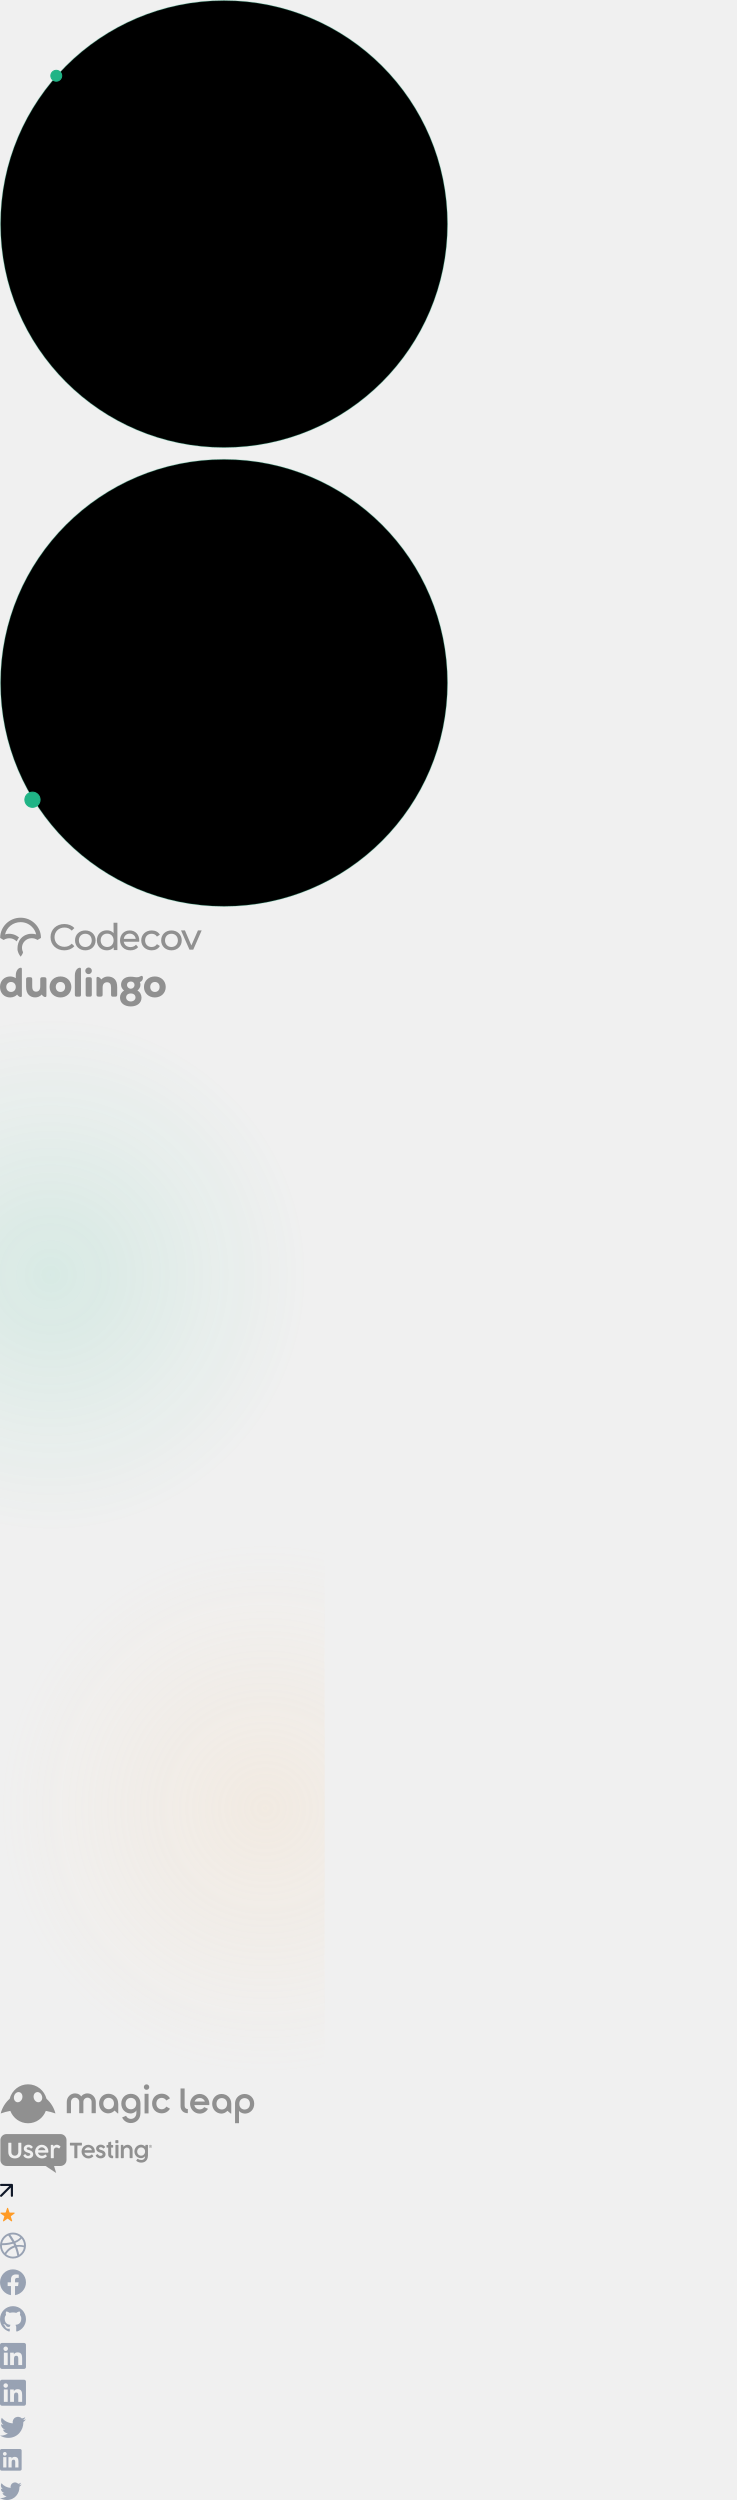
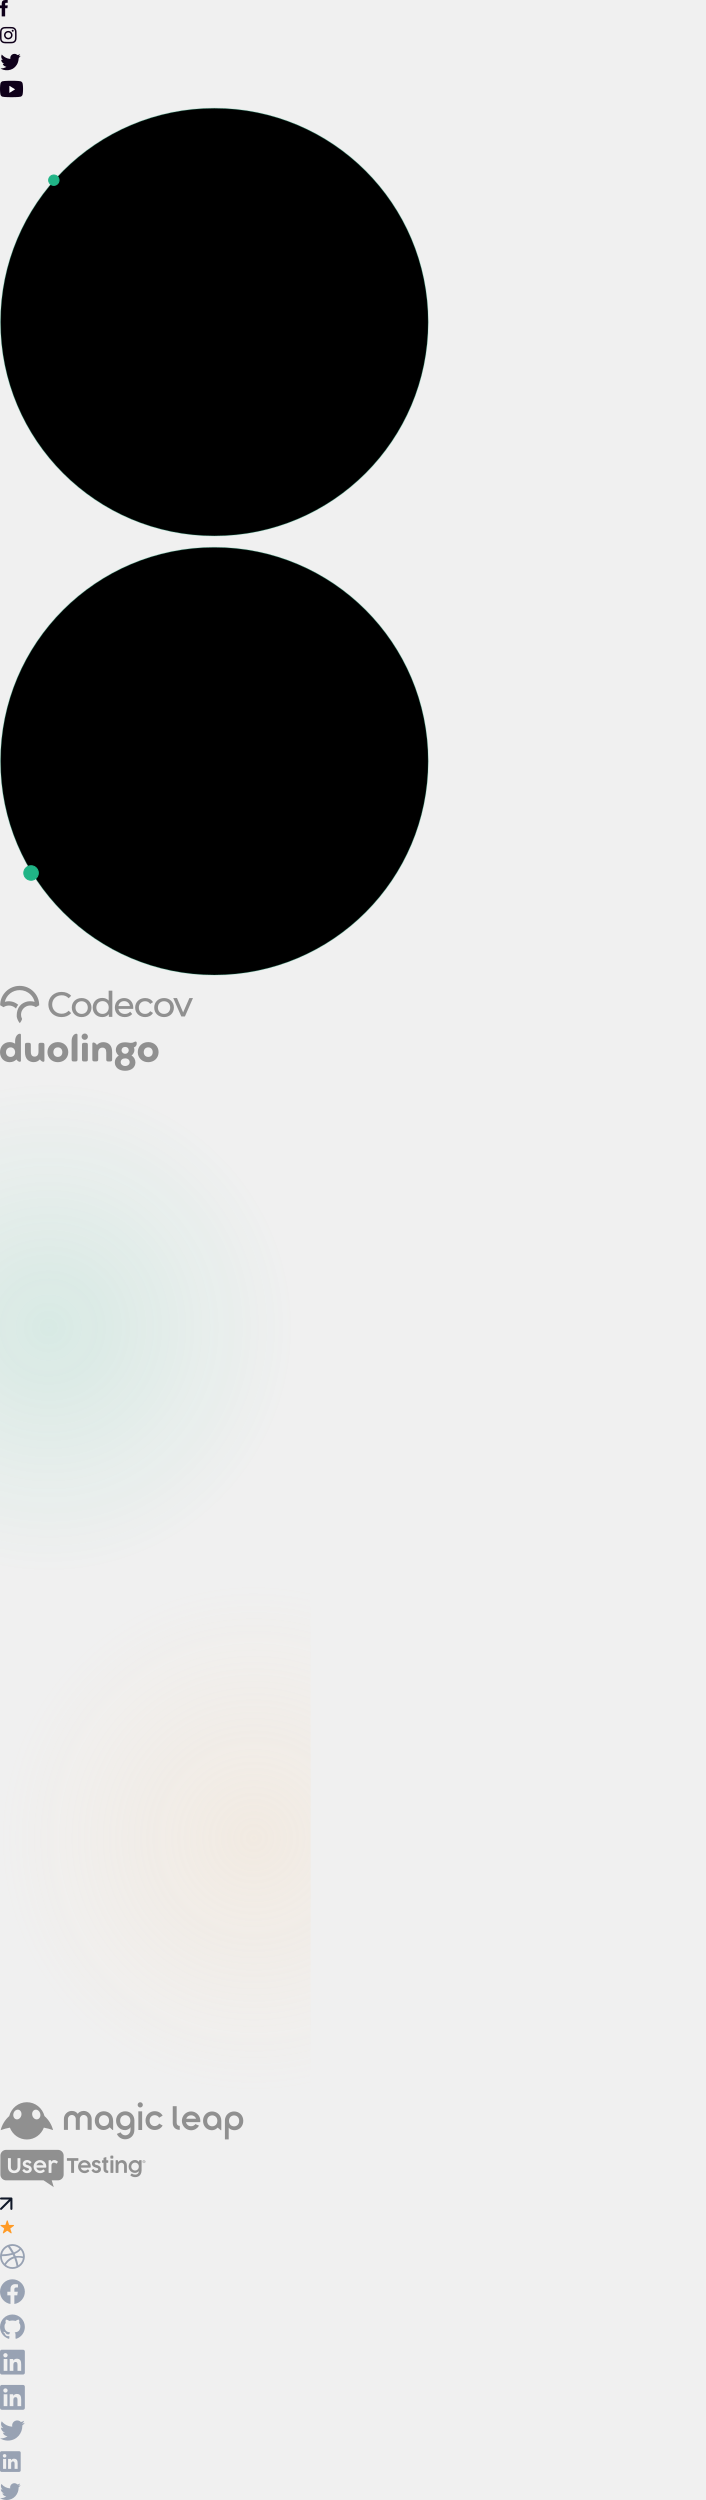
<svg xmlns="http://www.w3.org/2000/svg" xmlns:xlink="http://www.w3.org/1999/xlink">
+   <symbol id="contact_social-facebook" viewBox="0 0 8 16">
+     <path fill-rule="evenodd" clip-rule="evenodd" d="M4.964 15.858v-7.93h2.209l.293-2.733H4.964l.004-1.367c0-.713.068-1.095 1.101-1.095H7.45V0H5.24C2.588 0 1.654 1.326 1.654 3.555v1.64H0v2.733h1.654v7.93h3.31z" fill="#0F001A" />
+   </symbol>
+   <symbol id="contact_social-instagram" viewBox="0 0 16 16">
+     <path fill-rule="evenodd" clip-rule="evenodd" d="M8 0C5.829 0 5.556.01 4.703.048 3.85.087 3.269.22 2.76.416a3.921 3.921 0 00-1.417.915c-.445.44-.718.883-.923 1.404-.198.504-.333 1.08-.372 1.924C.01 5.505 0 5.776 0 7.93s.01 2.423.048 3.268c.04.845.174 1.42.372 1.925.205.521.478.964.923 1.405.444.44.89.712 1.416.915.51.196 1.09.33 1.942.368.854.039 1.126.048 3.299.048 2.172 0 2.444-.01 3.298-.048.851-.039 1.433-.172 1.942-.368a3.918 3.918 0 001.416-.915 3.89 3.89 0 00.924-1.405c.197-.504.332-1.08.371-1.924.039-.846.049-1.116.049-3.269s-.01-2.424-.049-3.27c-.04-.843-.175-1.42-.371-1.924a3.888 3.888 0 00-.924-1.404A3.913 3.913 0 0013.24.416c-.51-.196-1.092-.33-1.944-.368C10.444.009 10.172 0 7.998 0h.003zm-.717 1.429h.718c2.136 0 2.39.008 3.233.046.78.035 1.203.164 1.485.273.373.143.64.315.92.593.28.277.453.541.598.911.11.28.24.7.275 1.472.039.836.047 1.087.047 3.203 0 2.116-.008 2.367-.046 3.203-.036.773-.166 1.193-.276 1.472a2.45 2.45 0 01-.599.91c-.28.278-.546.45-.919.594-.282.109-.705.238-1.485.273-.844.038-1.097.046-3.233.046s-2.39-.008-3.233-.046c-.78-.036-1.203-.165-1.485-.273a2.48 2.48 0 01-.92-.593 2.456 2.456 0 01-.599-.912c-.11-.279-.24-.698-.275-1.472-.039-.835-.046-1.086-.046-3.204 0-2.117.007-2.367.046-3.203.035-.773.166-1.192.275-1.472.145-.37.319-.634.599-.912.28-.277.546-.449.92-.593.282-.11.705-.238 1.485-.273.738-.034 1.024-.043 2.515-.045v.002zm4.988 1.316c-.53 0-.96.426-.96.952 0 .525.43.951.96.951s.96-.426.96-.951a.956.956 0 00-.96-.952zm-4.27 1.112c-2.27 0-4.109 1.823-4.109 4.072S5.732 12 8.001 12s4.107-1.822 4.107-4.07c0-2.25-1.839-4.073-4.107-4.073zm0 1.43c1.472 0 2.666 1.182 2.666 2.642s-1.194 2.643-2.666 2.643c-1.473 0-2.667-1.183-2.667-2.643 0-1.46 1.194-2.643 2.667-2.643z" fill="#0F001A" />
+   </symbol>
+   <symbol id="contact_social-twitter" viewBox="0 0 20 16">
+     <path fill-rule="evenodd" clip-rule="evenodd" d="M9.934 4.218l.042.686-.7-.084c-2.545-.322-4.77-1.413-6.658-3.247l-.924-.91-.237.672c-.504 1.498-.182 3.08.867 4.143.56.588.434.672-.532.322-.335-.112-.63-.196-.657-.154-.098.098.238 1.372.503 1.876.364.7 1.106 1.386 1.917 1.792l.685.322-.811.014c-.783 0-.811.014-.727.308.28.91 1.385 1.875 2.616 2.295l.867.294-.755.448a7.93 7.93 0 01-3.75 1.036c-.63.014-1.147.07-1.147.112 0 .14 1.707.924 2.7 1.232 2.98.91 6.52.518 9.177-1.036 1.889-1.106 3.778-3.303 4.659-5.431.476-1.134.951-3.206.951-4.2 0-.644.042-.728.826-1.497.461-.448.895-.938.979-1.078.14-.266.126-.266-.588-.028-1.189.42-1.357.364-.77-.266.434-.448.952-1.26.952-1.498 0-.042-.21.028-.448.154-.251.14-.81.35-1.23.476l-.756.238-.686-.462C15.922.495 15.39.215 15.11.131c-.713-.196-1.804-.168-2.448.056-1.748.63-2.854 2.254-2.728 4.031z" fill="#0F001A" />
+   </symbol>
+   <symbol id="contact_social-youtube" viewBox="0 0 23 16">
+     <path fill-rule="evenodd" clip-rule="evenodd" d="M21.796 2.476A2.813 2.813 0 0019.828.473C18.091 0 11.13 0 11.13 0S4.17 0 2.433.473A2.813 2.813 0 00.465 2.476C0 4.243 0 7.93 0 7.93s0 3.686.465 5.453a2.813 2.813 0 001.968 2.003c1.736.473 8.697.473 8.697.473s6.962 0 8.697-.473a2.813 2.813 0 001.969-2.003c.465-1.767.465-5.453.465-5.453s0-3.686-.465-5.453z" fill="#0F001A" />
+     <path fill-rule="evenodd" clip-rule="evenodd" d="M9.044 11.721V4.826l5.565 3.448-5.565 3.447z" fill="#fff" />
+   </symbol>
  <symbol id="header-circles1" viewBox="0 0 414 414">
    <circle cx="207" cy="207" r="80.5" stroke="#20B486" stroke-opacity="0.25" />
    <circle cx="207.5" cy="207.5" r="132" stroke="#20B486" stroke-opacity="0.25" />
    <circle cx="207" cy="207" r="171.5" stroke="#20B486" stroke-opacity="0.25" />
    <circle cx="207" cy="207" r="206.5" stroke="#20B486" stroke-opacity="0.25" />
    <circle cx="52" cy="70" r="5" stroke="#20B486" fill="#20B486" />
  </symbol>
  <symbol id="header-circles2" viewBox="0 0 414 414">
    <circle cx="207" cy="207" r="80.5" stroke="#20B486" stroke-opacity="0.25" />
    <circle cx="207.5" cy="207.5" r="132" stroke="#20B486" stroke-opacity="0.25" />
    <circle cx="207" cy="207" r="171.5" stroke="#20B486" stroke-opacity="0.25" />
    <circle cx="207" cy="207" r="206.5" stroke="#20B486" stroke-opacity="0.25" />
    <circle cx="30" cy="315" r="7" stroke="#20B486" fill="#20B486" />
  </symbol>
  <symbol id="header-codevecov" viewBox="0 0 187 36">
    <path d="M59.587 9.092c2.673 0 4.81.89 6.593 2.73l.119.12 2.376-2.316-.06-.118c-2.138-2.374-5.405-3.68-9.147-3.68-7.365 0-12.77 5.104-12.77 12.168 0 7.063 5.345 12.168 12.71 12.168 3.743 0 7.01-1.306 9.207-3.74l.06-.119-2.376-2.314-.12.118c-1.781 1.84-3.979 2.79-6.592 2.79-5.346 0-9.207-3.74-9.207-8.903 0-5.164 3.92-8.904 9.207-8.904zm19.245 17.985c-3.505 0-5.94-2.552-5.94-6.113 0-3.621 2.435-6.114 5.94-6.114 3.504 0 5.94 2.493 5.94 6.114 0 3.62-2.436 6.113-5.94 6.113zm0-15.314c-5.524 0-9.504 3.858-9.504 9.2 0 5.342 3.98 9.2 9.504 9.2 5.524 0 9.503-3.858 9.503-9.2 0-5.342-4.039-9.2-9.503-9.2zm20.195 15.314c-3.505 0-6-2.552-6-6.173 0-3.62 2.436-6.173 6-6.173 3.504 0 5.94 2.553 5.94 6.173s-2.436 6.173-5.94 6.173zm5.94-12.82c-1.485-1.722-3.624-2.612-6.178-2.612-5.464 0-9.266 3.798-9.266 9.26 0 5.46 3.802 9.259 9.266 9.259 2.614 0 4.871-1.01 6.296-2.79v2.552h3.386V4.641h-3.564l.06 9.615zm14.908.474c2.911 0 5.109 1.959 5.524 4.808h-10.988c.356-2.85 2.495-4.808 5.464-4.808zm0-2.968c-5.227 0-8.969 3.858-8.969 9.2 0 5.402 3.921 9.2 9.623 9.2 2.97 0 5.405-1.008 7.068-2.908l.06-.059-1.961-2.256-.118.12c-1.248 1.364-2.911 2.077-4.99 2.077-3.326 0-5.761-1.9-6.237-4.927h14.256v-.119c.059-.297.059-.712.059-1.009.06-5.52-3.623-9.319-8.791-9.319zm25.066 12.821c-1.069 1.603-2.732 2.493-4.811 2.493-3.623 0-6.058-2.493-6.058-6.113 0-3.621 2.494-6.114 6.058-6.114 2.079 0 3.742.83 4.811 2.493l.06.119 2.732-1.722-.059-.119c-1.426-2.433-4.158-3.858-7.484-3.858-5.584 0-9.682 3.858-9.682 9.2 0 5.342 4.098 9.2 9.682 9.2 3.326 0 6.058-1.424 7.484-3.917l.059-.118-2.732-1.662-.06.118zm13.484 2.493c-3.505 0-5.94-2.552-5.94-6.113 0-3.621 2.435-6.114 5.94-6.114 3.504 0 5.939 2.493 5.939 6.114 0 3.62-2.435 6.113-5.939 6.113zm0-15.314c-5.524 0-9.504 3.858-9.504 9.2 0 5.342 3.98 9.2 9.504 9.2 5.524 0 9.503-3.858 9.503-9.2 0-5.342-4.039-9.2-9.503-9.2zm24.472 0l-6.059 13.89-5.94-13.89h-3.623l7.781 17.748.059.06h3.446l7.781-17.808h-3.445zM19.033 0C8.62 0 .138 8.392.138 18.63v.083L3.33 20.56h.084c2.016-1.342 4.451-1.846 6.886-1.426 1.68.335 3.275 1.09 4.535 2.266l.588.503.336-.671c.335-.672.671-1.259 1.007-1.846.168-.252.336-.42.504-.672l.336-.42-.42-.335c-1.763-1.426-3.863-2.433-6.13-2.853-2.183-.42-4.367-.336-6.382.335 1.512-6.629 7.39-11.328 14.36-11.328 3.947 0 7.641 1.51 10.413 4.28a13.775 13.775 0 013.946 7.049c-1.26-.42-2.603-.588-3.946-.588h-.252c-.504 0-1.008.084-1.596.084h-.084c-.168 0-.42.084-.588.084-.336.084-.587.084-.923.168l-.252.084-.756.252h-.084c-.588.167-1.092.42-1.68.67-.252.085-.503.253-.755.42h-.084c-1.26.756-2.436 1.679-3.36 2.854l-.083.167c-.252.336-.42.588-.588.756-.168.168-.252.42-.42.67l-.084.169c-.168.252-.252.503-.336.671v.084c-.252.503-.504 1.09-.672 1.678v.084a14.27 14.27 0 00-.672 4.28V29.623c0 .167.085.419.085.587.42 2.014 1.343 3.944 2.77 5.706l.085.084.084-.084c.587-.671 1.931-2.77 2.099-4.028a8.674 8.674 0 01-1.008-4.028c0-4.7 3.695-8.643 8.482-8.895h.336c1.931-.084 3.863.503 5.458 1.595h.084l3.191-1.847v-.084c0-4.95-1.931-9.65-5.542-13.174C28.774 1.93 24.07 0 19.033 0z" fill="#000" fill-opacity="0.4" />
  </symbol>
  <symbol id="header-duolingo" viewBox="0 0 154 36">
    <path d="M133.037 18c0-5.693 4.323-9.705 10.051-9.705s10.05 4.012 10.05 9.705c0 5.693-4.322 9.705-10.05 9.705-5.728 0-10.051-4.066-10.051-9.705zm14.428 0c0-2.657-1.676-4.608-4.323-4.608-2.648 0-4.323 1.951-4.323 4.608 0 2.657 1.675 4.608 4.323 4.608 2.647 0 4.323-1.897 4.323-4.608zm-18.211-4.5c.379.759.541 1.572.541 2.44 0 2.06-1.081 3.958-2.81 5.421 2.378 1.139 3.782 3.904 3.782 6.506 0 4.88-3.944 8.133-9.942 8.133s-9.943-3.199-9.943-8.133a7.243 7.243 0 013.783-6.506c-1.784-1.463-2.81-3.361-2.81-5.421 0-4.283 3.35-7.428 8.645-7.428 3.135 0 4.053.542 5.836.542a6.045 6.045 0 003.459-.921c.378-.217.756-.38 1.189-.38.702 0 1.08.705 1.08 1.572.163 1.898-1.026 3.579-2.81 4.175zm-4.052 14.205c0-2.169-1.675-3.687-4.323-3.687-2.648 0-4.323 1.464-4.323 3.687 0 2.06 1.837 3.687 4.323 3.687 2.485 0 4.323-1.627 4.323-3.687zm-7.836-11.44c.055 1.898 1.676 3.416 3.621 3.361 1.837-.054 3.242-1.518 3.35-3.36 0-1.953-1.405-3.308-3.458-3.308s-3.513 1.301-3.513 3.307zm-9.078 2.114v6.778c0 1.3-.486 1.843-1.891 1.843h-1.891c-1.405 0-1.891-.542-1.891-1.843v-6.615c0-1.68-.271-2.873-.865-3.632-.702-.868-1.783-1.302-2.864-1.247-1.135-.055-2.215.433-2.972 1.247-.648.759-1.08 1.951-1.08 3.578v6.614c0 1.356-.595 1.844-1.892 1.844h-1.891c-1.297 0-1.891-.488-1.891-1.844V9.922c0-.868.432-1.247 1.08-1.247.973 0 2.324.813 3.35 2.385a8.216 8.216 0 016.107-2.71c2.756 0 4.971.975 6.43 2.602 1.459 1.626 2.161 3.85 2.161 7.428zM78.785 3.09c0-1.735 1.459-3.09 3.134-3.09h.108c1.675.108 2.972 1.572 2.864 3.253-.108 1.68-1.567 2.982-3.242 2.873-1.621-.054-2.864-1.41-2.864-3.036zm.378 22.067v-14.26c0-1.3.486-1.897 1.891-1.897h1.892c1.404 0 1.89.542 1.89 1.898v14.259c0 1.3-.486 1.843-1.89 1.843h-1.892c-1.405 0-1.891-.542-1.891-1.843zm-9.997 0V7.265c0-4.5 2.486-7.048 4.593-7.048.649 0 1.081.434 1.081 1.247v23.693c0 1.355-.54 1.843-1.891 1.843h-1.891c-1.297 0-1.892-.488-1.892-1.843zM45.823 18c0-5.693 4.322-9.705 10.05-9.705 5.728 0 10.051 4.012 10.051 9.705 0 5.693-4.323 9.705-10.05 9.705-5.729 0-10.051-4.066-10.051-9.705zm14.373 0c0-2.657-1.675-4.608-4.323-4.608-2.648 0-4.322 1.951-4.322 4.608 0 2.657 1.674 4.608 4.322 4.608s4.323-1.897 4.323-4.608zm-17.291-7.102v15.18c0 .868-.433 1.247-1.081 1.247-.973 0-2.324-.813-3.296-2.331a7.67 7.67 0 01-5.998 2.657 8.32 8.32 0 01-5.836-2.169c-1.675-1.627-2.594-4.12-2.594-7.699v-6.885C24.1 9.596 24.586 9 25.991 9h1.892c1.405 0 1.89.542 1.89 1.898v6.397c0 2.169.38 3.307 1.082 4.066a3.41 3.41 0 002.54.976c1.026 0 1.999-.38 2.701-1.138.703-.76 1.08-1.952 1.08-3.795v-6.506c0-1.356.595-1.898 1.892-1.898h1.892c1.35 0 1.945.542 1.945 1.898zM20.209 1.464v24.614c0 .868-.432 1.247-1.08 1.247-.973 0-2.324-.813-3.296-2.277-1.19 1.41-3.62 2.657-6.43 2.657C3.782 27.705 0 23.585 0 18c0-5.584 3.89-9.705 9.402-9.705 1.838 0 3.62.542 5.188 1.572V7.265c0-4.5 2.54-7.048 4.593-7.048.648 0 1.026.434 1.026 1.247zM14.59 18c0-2.765-1.944-4.608-4.376-4.608-2.432 0-4.431 1.843-4.431 4.608 0 2.765 1.945 4.608 4.43 4.608 2.486 0 4.378-1.789 4.378-4.608z" fill="#000" fill-opacity="0.4" />
  </symbol>
  <symbol id="header-EllipseGreen" viewBox="0 0 285 476">
    <circle cx="47" cy="238" r="238" fill="url(#paint0_radial_1_66)" fill-opacity="0.12" />
    <defs>
      <radialGradient id="paint0_radial_1_66" cx="0" cy="0" r="1" gradientUnits="userSpaceOnUse" gradientTransform="matrix(0 238 -238 0 47 238)">
        <stop stop-color="#24BB8C" />
        <stop offset="1" stop-color="#24BB8C" stop-opacity="0" />
      </radialGradient>
    </defs>
  </symbol>
  <symbol id="header-EllipseOrang" viewBox="0 0 300 490">
    <circle cx="245" cy="245" r="245" fill="url(#paint0_radial_1_65)" fill-opacity="0.16" />
    <defs>
      <radialGradient id="paint0_radial_1_65" cx="0" cy="0" r="1" gradientUnits="userSpaceOnUse" gradientTransform="rotate(90 0 245) scale(245)">
        <stop stop-color="#FBCE9A" />
        <stop offset="1" stop-color="#FBCE9A" stop-opacity="0" />
      </radialGradient>
    </defs>
  </symbol>
  <symbol id="header-magicleap" viewBox="0 0 235 36">
    <path d="M100.4 23.037c-2.382 0-4.92-1.64-4.92-5.271 0-3.631 2.538-5.271 4.92-5.271s4.919 1.64 4.919 5.27c0 3.632-2.537 5.272-4.919 5.272zm8.785-5.232c0-5.7-4.256-9.059-9.02-9.059-4.763 0-8.629 3.749-8.629 9.059 0 5.076 3.554 8.785 8.083 9.058.703.04 3.787 0 6.208-2.577h.078l2.811 2.577h.547v-8.902c-.039 0-.078-.156-.078-.156zm26.2-17.766a2.533 2.533 0 012.538 2.538 2.533 2.533 0 01-2.538 2.538c-1.328 0-2.46-1.132-2.46-2.538s1.093-2.538 2.46-2.538zm-1.797 26.824h3.671V8.785h-3.671v18.078zm20.07-6.247c-.898 1.679-2.616 2.46-4.256 2.46-2.382 0-4.92-1.64-4.92-5.271 0-3.631 2.538-5.271 4.92-5.271 1.64 0 3.358.78 4.256 2.42l3.397-1.99c-1.562-2.734-4.412-4.296-7.653-4.296-4.764 0-8.863 3.553-8.863 9.059 0 5.544 4.06 9.097 8.863 9.097 3.241 0 6.091-1.562 7.653-4.295l-3.397-1.913zM80.76 8.395c-1.406 0-2.773.39-3.866 1.054-.468.312-1.405 1.015-1.796 1.718h-.078c-.39-.703-1.327-1.406-1.796-1.718-1.132-.703-2.46-1.054-3.865-1.054-4.217 0-7.653 3.514-7.653 7.809v10.503h3.904V16.204c0-2.109 1.68-3.866 3.788-3.866 2.069 0 3.787 1.718 3.787 3.866v10.503h3.866V16.204c0-2.109 1.678-3.866 3.787-3.866 2.07 0 3.787 1.718 3.787 3.866v10.503h3.905V16.204c-.117-4.334-3.553-7.81-7.77-7.81zm92.811 18.312c-3.748 0-6.755-2.343-6.755-6.677V3.826h3.788v15.892c0 2.108 1.171 3.163 2.967 3.163v3.826zm52.477-3.397c-2.381 0-4.919-1.64-4.919-5.271 0-3.631 2.538-5.271 4.919-5.271 2.382 0 4.92 1.64 4.92 5.271-.039 3.631-2.577 5.271-4.92 5.271zm8.864-5.31c0-5.505-4.061-9.059-8.864-9.059-4.568 0-8.512 3.241-8.863 8.278v18.703h3.67V24.521c1.523 2.225 4.491 2.498 5.467 2.537h.351-.039c4.178-.078 8.278-3.514 8.278-9.058zm-29.948 5.271c-2.382 0-4.92-1.64-4.92-5.271 0-3.631 2.538-5.271 4.92-5.271s4.919 1.64 4.919 5.271c-.039 3.67-2.577 5.271-4.919 5.271zM213.71 18c0-5.7-4.256-9.059-9.02-9.059-4.763 0-8.629 3.749-8.629 9.059 0 5.154 3.632 8.824 8.2 9.058h.351c.547 0 1.445-.078 2.499-.468.274-.078.508-.234.781-.352a7.95 7.95 0 002.226-1.717h.078l2.967 2.498h.547V18zm-29.167-5.388c2.382 0 4.1 1.405 4.803 3.319h-9.528c.703-1.992 2.421-3.32 4.725-3.32zm4.139 8.512c-.898 1.288-2.382 2.07-4.139 2.07-2.694 0-4.529-1.719-4.998-3.984h13.822c.039-.39.078-.82.078-1.21 0-4.998-3.982-9.098-8.902-9.098-4.92 0-8.902 4.1-8.902 9.098 0 4.998 3.982 9.098 8.902 9.098 3.28 0 6.091-1.796 7.653-4.452l-3.514-1.522zm-67.744 1.952c-2.382 0-4.92-1.64-4.92-5.271 0-3.631 2.538-5.271 4.92-5.271 2.381 0 4.958 1.64 4.958 5.27.04 3.671-2.537 5.272-4.958 5.272zm8.863-5.31c0-5.506-4.1-8.98-8.863-8.98-4.764 0-8.864 3.552-8.864 9.058 0 5.544 4.1 9.098 8.59 9.098h.508c1.484-.157 2.928-.742 4.061-1.758l.234-.234c.273-.312.469-.703.547-1.054v2.733s.078 2.03-1.25 3.592c-.937 1.172-2.421 1.757-3.787 1.757-1.757 0-3.671-.937-4.49-2.889l-3.632 1.523c1.406 3.24 4.53 5.193 8.044 5.193 4.802 0 8.863-3.553 8.863-9.059l.039-8.98zm-86.837-4.373C40.972 5.7 34.1 0 25.94 0S10.907 5.7 8.916 13.393A26.961 26.961 0 00.638 26.942c2.89-1.016 5.857-1.836 8.903-2.382C12.118 31.276 18.482 36 25.94 36c7.497 0 13.861-4.724 16.4-11.44 3.279.625 6.246 1.405 8.901 2.382a26.961 26.961 0 00-8.277-13.55zm-22.451-.313c-.781 2.538-3.085 4.022-5.116 3.358-2.069-.664-3.084-3.201-2.342-5.74.742-2.537 3.084-4.021 5.115-3.357 2.03.624 3.084 3.24 2.342 5.74zm15.891 3.358c-2.07.664-4.334-.859-5.115-3.358-.78-2.538.273-5.076 2.343-5.74 2.07-.663 4.334.86 5.115 3.358.82 2.538-.234 5.076-2.343 5.74z" fill="#000" fill-opacity="0.4" />
  </symbol>
  <symbol id="header-UserTesting" viewBox="0 0 141 36">
    <path fill-rule="evenodd" clip-rule="evenodd" d="M61.457 23.898V5.565A5.569 5.569 0 0055.892 0H5.953A5.568 5.568 0 00.388 5.565v18.333a5.568 5.568 0 005.565 5.565h36.162L51.912 36l-1.963-6.537h5.98c3.043-.018 5.546-2.504 5.528-5.565zm-50.515-5.475c.288.505.666.9 1.152 1.153.486.27 1.009.396 1.603.396.594 0 1.135-.144 1.62-.414a3.049 3.049 0 001.153-1.189c.289-.522.433-1.098.433-1.765v-8.23a.38.38 0 01.108-.288.38.38 0 01.288-.108h1.999c.126 0 .234.036.306.108.036.036.072.09.09.126.018.054.036.108.018.162v8.212c0 1.315-.27 2.414-.81 3.314-.54.882-1.261 1.549-2.162 1.963-.9.432-1.926.63-3.043.63-1.117 0-2.125-.216-3.044-.648-.918-.432-1.638-1.099-2.179-1.981-.54-.883-.81-1.981-.81-3.296V8.374c0-.108.036-.198.108-.27a.477.477 0 01.108-.09.34.34 0 01.144-.036h2.107c.126 0 .234.036.288.108.054.072.09.162.09.288v8.23c0 .703.144 1.315.433 1.82zm10.66 1.423a.64.64 0 00.037.18l.108.216a4.746 4.746 0 001.819 1.657c.756.396 1.62.594 2.575.594.757 0 1.495-.144 2.197-.414A4.056 4.056 0 0030.05 20.8c.432-.558.649-1.242.649-2.053 0-.846-.27-1.62-.81-2.287-.541-.684-1.352-1.17-2.45-1.513a4.897 4.897 0 00-.396-.126c-.126-.036-.234-.072-.324-.09-.54-.144-.937-.27-1.19-.378-.251-.108-.467-.234-.611-.378-.163-.162-.235-.36-.235-.63 0-.343.145-.613.433-.829.288-.216.684-.324 1.188-.324.487 0 .883.09 1.207.252.324.162.63.432.936.775.108.126.199.198.307.198.072 0 .162-.036.252-.126l1.134-.937c.126-.108.198-.198.198-.288 0-.072-.054-.18-.144-.324a5.464 5.464 0 00-1.62-1.369c-.649-.378-1.423-.558-2.342-.558-.846 0-1.585.162-2.233.504-.648.342-1.135.775-1.495 1.315-.342.54-.522 1.08-.522 1.639 0 .684.126 1.278.396 1.764.27.487.667.901 1.207 1.243.54.342 1.242.648 2.125.919.378.108.612.18.666.198.433.126.757.234.955.324.216.09.378.198.486.36.126.162.18.378.18.666 0 .27-.108.523-.306.739a2.22 2.22 0 01-.792.504 3 3 0 01-.973.18c-.54 0-.99-.126-1.35-.378a4.212 4.212 0 01-1.01-1.027c-.107-.144-.215-.216-.341-.216-.072 0-.144.036-.216.072l-1.243.883c-.108.108-.162.216-.162.342zm20.333-1.027c.108 0 .18.036.234.127l.99 1.206c.073.108.127.198.127.288 0 .108-.054.198-.144.288-.72.63-1.423 1.08-2.143 1.369a6.367 6.367 0 01-2.287.414 6.183 6.183 0 01-3.116-.846 6.476 6.476 0 01-2.323-2.305 6.06 6.06 0 01-.865-3.152c0-1.152.27-2.215.81-3.17a6.097 6.097 0 012.234-2.305c.954-.576 2.017-.846 3.187-.846.955 0 1.891.234 2.828.702.936.468 1.71 1.17 2.323 2.125.612.955.919 2.125.919 3.512 0 .306-.036.54-.109.684-.072.145-.18.235-.288.253a1.766 1.766 0 01-.576.036h-8.644c.126.576.378 1.08.72 1.512a3.5 3.5 0 001.279 1.009 3.81 3.81 0 001.62.36c.45 0 .829-.054 1.171-.144a3.45 3.45 0 00.81-.324c.253-.144.487-.306.703-.486l.288-.216c.09-.073.18-.09.252-.09zm-4.772-6.249a3.882 3.882 0 00-1.207.955 4.188 4.188 0 00-.774 1.35h6.861c-.288-.792-.738-1.44-1.332-1.927-.595-.486-1.297-.72-2.072-.72a3.065 3.065 0 00-1.476.342zm11.544-2.593H47.32c-.252 0-.378.144-.378.414v11.49c0 .27.126.396.378.396h1.98c.27 0 .397-.126.397-.396v-6.735c0-.613.108-1.117.342-1.531.234-.414.522-.72.9-.919.36-.198.757-.306 1.171-.306.414 0 .793.072 1.153.216.36.162.702.342 1.026.559.108.072.216.126.306.126.109 0 .18-.054.27-.162l.901-1.28a.433.433 0 00.108-.27c0-.125-.072-.251-.216-.395a7.029 7.029 0 00-1.405-.9 3.946 3.946 0 00-1.837-.433c-.612 0-1.17.144-1.674.432a3.465 3.465 0 00-1.243 1.207l-.198-1.063c-.036-.198-.09-.324-.198-.378-.09-.054-.216-.072-.396-.072z" fill="#000" fill-opacity="0.4" />
    <path d="M65.004 7.978h10.302c.252 0 .378.126.378.378v1.82c0 .251-.126.395-.378.395h-3.8V21.9c0 .252-.126.378-.379.378h-2.07c-.252 0-.379-.126-.379-.378V10.553h-3.691c-.252 0-.379-.126-.379-.396v-1.8c.018-.253.144-.379.396-.379zM84.887 18.82c.108 0 .18.036.234.126l.99 1.206c.072.108.126.198.126.288 0 .108-.054.199-.144.289-.72.63-1.423 1.08-2.143 1.368-.72.288-1.477.415-2.287.415a6.183 6.183 0 01-3.116-.847 6.48 6.48 0 01-2.323-2.305 6.06 6.06 0 01-.864-3.152c0-1.152.27-2.215.81-3.17a6.098 6.098 0 012.233-2.304c.955-.577 2.017-.847 3.188-.847.954 0 1.909.234 2.827.703.937.468 1.711 1.17 2.323 2.125.613.954.919 2.125.919 3.511 0 .306-.036.54-.108.685-.072.144-.18.234-.288.252a2.3 2.3 0 01-.577.054h-8.626c.126.576.378 1.08.72 1.513a3.5 3.5 0 001.28 1.008c.503.234 1.044.36 1.638.36.45 0 .828-.054 1.17-.144.325-.09.595-.198.81-.324.253-.144.487-.306.703-.486l.288-.216c.036-.09.127-.108.217-.108zm-4.79-6.25a3.879 3.879 0 00-1.207.955 4.198 4.198 0 00-.775 1.35h6.88c-.289-.792-.739-1.44-1.333-1.926s-1.297-.72-2.09-.72a3.019 3.019 0 00-1.476.342zM88.488 20.026a.64.64 0 01-.036-.18c0-.126.054-.234.163-.342l1.224-.937a.232.232 0 01.216-.072c.126 0 .252.072.342.216.306.432.649.775 1.009 1.027.36.252.81.378 1.35.378.343 0 .667-.054.973-.18.324-.126.594-.288.792-.504.198-.216.306-.469.306-.739 0-.288-.053-.504-.18-.666a1.23 1.23 0 00-.486-.36 7.995 7.995 0 00-.954-.325c-.072-.017-.288-.072-.666-.198-.883-.27-1.585-.576-2.126-.918-.54-.342-.936-.756-1.206-1.243-.27-.486-.397-1.08-.397-1.764 0-.559.18-1.1.523-1.64.342-.54.846-.972 1.495-1.314.648-.342 1.386-.504 2.233-.504.9 0 1.692.18 2.34.558a5.744 5.744 0 011.622 1.369c.108.126.144.234.144.324s-.072.198-.198.288l-1.135.936c-.108.072-.18.127-.252.127-.09 0-.198-.072-.306-.199a3.353 3.353 0 00-.937-.774c-.324-.162-.738-.252-1.206-.252-.505 0-.9.108-1.189.324-.288.216-.432.486-.432.829 0 .27.072.468.234.63.162.162.36.288.612.378.252.108.666.216 1.189.378.108.018.216.054.324.09.126.036.252.072.396.126 1.099.324 1.91.829 2.45 1.513.54.684.81 1.44.81 2.287 0 .793-.216 1.477-.648 2.053a4.092 4.092 0 01-1.711 1.279 5.42 5.42 0 01-2.198.414c-.954 0-1.818-.198-2.575-.594a4.88 4.88 0 01-1.819-1.657c-.017-.018-.053-.09-.09-.162zM104.138 10.067c.27 0 .414.144.414.415v1.584c0 .126-.036.234-.126.306a.503.503 0 01-.324.108h-1.386v5.997c0 .433.072.775.234 1.045.162.252.432.396.81.414l.306.018c.216.018.36.072.414.18a.62.62 0 01.072.36v1.37c0 .323-.252.485-.738.485-.756 0-1.423-.144-1.999-.432a3.169 3.169 0 01-1.369-1.242c-.324-.54-.486-1.171-.486-1.891v-6.285h-1.116a.41.41 0 01-.289-.109c-.09-.072-.126-.18-.126-.306v-1.566c0-.145.036-.253.126-.343a.41.41 0 01.289-.108h1.116V8.05c0-.144.018-.234.072-.306.054-.072.162-.108.306-.162l1.963-.576c.036-.018.072-.018.108-.018.036 0 .09.018.126.036a.217.217 0 01.09.09c.055.072.073.18.073.306v2.63l1.44.017zM107.182 5.583h1.675c.36 0 .54.198.54.612v1.693c0 .198-.036.342-.126.414a.666.666 0 01-.414.126h-1.675c-.396 0-.595-.18-.595-.54V6.195c0-.414.199-.612.595-.612zm-.396 4.502a.366.366 0 01.27-.108h2.035c.108 0 .198.036.27.108a.38.38 0 01.108.288v11.508c0 .252-.126.396-.378.396h-2.035c-.252 0-.378-.126-.378-.396V10.373a.38.38 0 01.108-.288zM114.223 22.17a.708.708 0 01-.378.107h-1.765c-.27 0-.414-.144-.414-.414v-11.49c0-.27.144-.414.414-.414h1.297c.126 0 .27.054.36.144.108.09.18.216.216.342l.162 1.387c.468-.666 1.027-1.152 1.693-1.477a4.832 4.832 0 012.125-.486c.738 0 1.459.18 2.161.558.703.379 1.279.955 1.747 1.73.45.774.684 1.746.684 2.899v6.79c0 .27-.126.395-.378.395h-1.927c-.27 0-.414-.126-.414-.396v-6.7c0-.467-.108-.9-.342-1.314a2.841 2.841 0 00-.955-1.008 2.565 2.565 0 00-1.368-.379 2.57 2.57 0 00-1.279.343 2.753 2.753 0 00-1.044.99 2.774 2.774 0 00-.415 1.495v6.555a.46.46 0 01-.18.342zM135.888 23.43c-.54.972-1.26 1.71-2.197 2.215-.936.504-2.017.738-3.224.738-.81 0-1.602-.144-2.377-.414a6.237 6.237 0 01-2.017-1.117c-.108-.09-.162-.18-.162-.288 0-.072.036-.162.126-.288l.811-1.17c.09-.127.198-.199.342-.199.108 0 .216.037.342.127.846.594 1.891.882 3.17.882.648 0 1.224-.144 1.728-.432.505-.27.919-.685 1.189-1.189.288-.504.432-1.08.432-1.729v-.036c-.54.576-1.116 1.009-1.711 1.297-.594.288-1.296.432-2.089.432-1.062 0-2.071-.252-2.989-.792-.937-.523-1.675-1.26-2.233-2.197-.559-.937-.847-2-.829-3.188 0-1.117.27-2.161.829-3.116a6.514 6.514 0 012.233-2.305c.936-.576 1.927-.864 2.989-.864 1.531 0 2.846.594 3.944 1.765l.162-1.135c.018-.18.072-.306.144-.378.073-.072.181-.108.325-.108h1.548c.235 0 .361.144.361.414v9.455c-.054 1.459-.325 2.647-.847 3.62zm-2.269-9.203a3.733 3.733 0 00-1.315-1.387 3.487 3.487 0 00-1.873-.522c-.72 0-1.35.18-1.909.522-.558.343-.972.81-1.296 1.405a4.12 4.12 0 00-.468 1.927c0 .738.162 1.387.486 1.963a3.55 3.55 0 001.333 1.35 3.673 3.673 0 001.872.487c.685 0 1.297-.162 1.837-.504.541-.343.973-.81 1.297-1.387a4.1 4.1 0 00.468-1.909 3.69 3.69 0 00-.432-1.945zM139.022 9.977c-.775 0-1.405.63-1.405 1.405 0 .774.63 1.405 1.405 1.405.774 0 1.404-.63 1.404-1.405 0-.757-.63-1.405-1.404-1.405zm0 2.521a1.118 1.118 0 01-1.099-1.116c0-.612.504-1.117 1.099-1.117.594 0 1.098.486 1.098 1.117 0 .612-.504 1.116-1.098 1.116z" fill="#000" fill-opacity="0.4" />
    <path d="M138.481 10.625s.018-.018.036-.018h.649c.09 0 .18.018.252.072a.856.856 0 01.18.18.587.587 0 01.072.253.45.45 0 01-.072.252c-.054.072-.108.144-.198.18l.288.558v.036h-.324s-.018-.018-.018-.036l-.252-.504h-.306v.486c0 .036-.018.036-.036.036h-.217c-.036 0-.036-.018-.036-.036v-1.459c-.036.018-.036 0-.018 0zm.289.739h.324a.26.26 0 00.216-.126.26.26 0 00.036-.126.334.334 0 00-.036-.126.217.217 0 00-.09-.09.26.26 0 00-.126-.037h-.324v.505z" fill="#000" fill-opacity="0.4" />
  </symbol>
  <symbol id="popular-arrow" viewBox="0 0 12 12">
    <path d="M1 11L11 1m0 0H1m10 0v10" stroke="#101828" stroke-width="2" stroke-linecap="round" stroke-linejoin="round" />
  </symbol>
  <symbol id="popular-star" viewBox="0 0 14 13">
    <path d="M6.524.464a.5.5 0 01.952 0l1.208 3.718a.5.5 0 00.475.346h3.91a.5.5 0 01.294.904L10.2 7.731a.5.5 0 00-.182.559l1.209 3.719a.5.5 0 01-.77.559l-3.163-2.299a.5.5 0 00-.588 0l-3.163 2.299a.5.5 0 01-.77-.56L3.982 8.29a.5.5 0 00-.182-.56L.636 5.433a.5.5 0 01.294-.904h3.91a.5.5 0 00.476-.346L6.524.464z" fill="#FF9B26" />
  </symbol>
  <symbol id="social-dribbble" viewBox="0 0 24 24">
    <path fill-rule="evenodd" clip-rule="evenodd" d="M12 0C5.375 0 0 5.375 0 12s5.375 12 12 12c6.612 0 12-5.375 12-12S18.612 0 12 0zm7.926 5.531a10.202 10.202 0 012.317 6.378c-.338-.065-3.722-.755-7.132-.325-.079-.17-.144-.352-.222-.534a30.53 30.53 0 00-.676-1.484c3.774-1.536 5.492-3.748 5.713-4.035zM12 1.771c2.603 0 4.985.975 6.794 2.576-.182.26-1.731 2.33-5.375 3.696-1.68-3.084-3.54-5.61-3.827-6A10.424 10.424 0 0112 1.77zm-4.36.962c.273.365 2.095 2.903 3.8 5.922-4.79 1.276-9.02 1.25-9.475 1.25.664-3.176 2.812-5.818 5.675-7.172zm-5.896 9.28v-.312c.443.013 5.414.078 10.53-1.458.299.573.572 1.158.832 1.744-.13.039-.273.078-.403.117-5.284 1.705-8.096 6.364-8.33 6.755a10.226 10.226 0 01-2.629-6.846zM12 22.256c-2.369 0-4.555-.807-6.286-2.16.182-.378 2.264-4.387 8.043-6.404.026-.013.04-.013.065-.026 1.445 3.735 2.03 6.872 2.187 7.77-1.237.534-2.59.82-4.009.82zm5.714-1.757c-.104-.625-.651-3.618-1.992-7.302 3.215-.507 6.026.326 6.378.443-.443 2.85-2.083 5.31-4.386 6.859z" fill="#98A2B3" />
  </symbol>
  <symbol id="social-facebook" viewBox="0 0 24 24">
    <path d="M24 12c0-6.627-5.373-12-12-12S0 5.373 0 12c0 5.99 4.388 10.954 10.125 11.854V15.47H7.078V12h3.047V9.356c0-3.007 1.792-4.668 4.533-4.668 1.312 0 2.686.234 2.686.234v2.953H15.83c-1.491 0-1.956.925-1.956 1.875V12h3.328l-.532 3.469h-2.796v8.385C19.612 22.954 24 17.99 24 12z" fill="#98A2B3" />
  </symbol>
  <symbol id="social-github" viewBox="0 0 24 24">
    <g clip-path="url(#clip0_1_706)">
      <path fill-rule="evenodd" clip-rule="evenodd" d="M12 0C5.372 0 0 5.38 0 12.02a12.02 12.02 0 008.207 11.405c.6.11.818-.26.818-.58 0-.284-.01-1.041-.015-2.043-3.339.726-4.043-1.612-4.043-1.612-.545-1.39-1.332-1.759-1.332-1.759-1.09-.744.083-.73.083-.73 1.203.085 1.837 1.239 1.837 1.239 1.07 1.836 2.809 1.306 3.492.998.11-.776.42-1.305.763-1.605-2.664-.304-5.466-1.336-5.466-5.941 0-1.312.468-2.386 1.235-3.226-.124-.304-.535-1.526.117-3.18 0 0 1.008-.324 3.3 1.231A11.477 11.477 0 0112 5.813c1.02.005 2.046.138 3.005.404 2.29-1.555 3.296-1.232 3.296-1.232.655 1.655.243 2.877.12 3.181.768.84 1.234 1.914 1.234 3.226 0 4.617-2.807 5.634-5.48 5.931.431.371.814 1.104.814 2.226 0 1.606-.014 2.903-.014 3.297 0 .321.216.696.825.578A12.023 12.023 0 0024 12.02C24 5.38 18.626 0 12 0z" fill="#98A2B3" />
    </g>
    <defs>
      <clipPath id="clip0_1_706">
        <path fill="#fff" d="M0 0h24v24H0z" />
      </clipPath>
    </defs>
  </symbol>
  <symbol id="social-linkedin " viewBox="0 0 24 24">
    <path d="M22.223 0H1.772C.792 0 0 .773 0 1.73v20.536C0 23.222.792 24 1.772 24h20.451c.98 0 1.777-.778 1.777-1.73V1.73C24 .773 23.203 0 22.223 0zM7.12 20.452H3.558V8.995H7.12v11.457zM5.34 7.434a2.064 2.064 0 110-4.125 2.063 2.063 0 010 4.125zm15.112 13.018h-3.558v-5.57c0-1.326-.024-3.037-1.852-3.037-1.851 0-2.133 1.449-2.133 2.944v5.663H9.356V8.995h3.413v1.566h.047c.473-.9 1.636-1.852 3.365-1.852 3.605 0 4.27 2.372 4.27 5.457v6.286z" fill="#98A2B3" />
  </symbol>
  <symbol id="social-linkedIn" viewBox="0 0 24 24">
    <path d="M22.223 0H1.772C.792 0 0 .773 0 1.73v20.536C0 23.222.792 24 1.772 24h20.451c.98 0 1.777-.778 1.777-1.73V1.73C24 .773 23.203 0 22.223 0zM7.12 20.452H3.558V8.995H7.12v11.457zM5.34 7.434a2.064 2.064 0 110-4.125 2.063 2.063 0 010 4.125zm15.112 13.018h-3.558v-5.57c0-1.326-.024-3.037-1.852-3.037-1.851 0-2.133 1.449-2.133 2.944v5.663H9.356V8.995h3.413v1.566h.047c.473-.9 1.636-1.852 3.365-1.852 3.605 0 4.27 2.372 4.27 5.457v6.286z" fill="#98A2B3" />
  </symbol>
  <symbol id="social-twitter" viewBox="0 0 24 20">
    <path d="M7.55 19.75c9.055 0 14.008-7.503 14.008-14.008 0-.211-.004-.427-.014-.638A10 10 0 0024 2.555c-.898.4-1.85.66-2.826.774A4.95 4.95 0 0023.339.606 9.897 9.897 0 0120.213 1.8a4.93 4.93 0 00-8.394 4.49A13.985 13.985 0 011.673 1.15a4.93 4.93 0 001.523 6.57 4.93 4.93 0 01-2.23-.614v.06a4.922 4.922 0 003.95 4.829 4.895 4.895 0 01-2.221.084 4.934 4.934 0 004.597 3.422A9.875 9.875 0 010 17.538a13.969 13.969 0 007.55 2.212z" fill="#98A2B3" />
  </symbol>
  <symbol id="tutors-linkedin" viewBox="0 0 20 20">
    <path d="M18.52 0H1.477C.66 0 0 .645 0 1.441v17.114C0 19.352.66 20 1.477 20H18.52c.816 0 1.48-.648 1.48-1.441V1.44C20 .645 19.336 0 18.52 0zM5.934 17.043h-2.97V7.496h2.97v9.547zM4.449 6.195a1.72 1.72 0 11-.006-3.439 1.72 1.72 0 01.006 3.44zm12.594 10.848h-2.965v-4.64c0-1.106-.02-2.532-1.543-2.532-1.543 0-1.777 1.207-1.777 2.453v4.719H7.797V7.496h2.844v1.305h.039c.394-.75 1.363-1.543 2.804-1.543 3.004 0 3.559 1.976 3.559 4.547v5.238z" fill="#98A2B3" />
  </symbol>
  <symbol id="tutors-twitter" viewBox="0 0 20 18">
    <path d="M6.292 17.125c7.545 0 11.673-6.253 11.673-11.673 0-.176-.004-.356-.012-.532A8.332 8.332 0 0020 2.796a8.09 8.09 0 01-2.355.645 4.125 4.125 0 001.804-2.27 8.247 8.247 0 01-2.605.996A4.108 4.108 0 009.85 5.91a11.654 11.654 0 01-8.456-4.284A4.108 4.108 0 002.664 7.1a4.108 4.108 0 01-1.86-.512v.051a4.102 4.102 0 003.293 4.023 4.078 4.078 0 01-1.851.07 4.112 4.112 0 003.831 2.852A8.229 8.229 0 010 15.282a11.64 11.64 0 006.292 1.843z" fill="#98A2B3" />
  </symbol>
-   <view id="header-circles1-view" viewBox="0 0 414 414" />
-   <view id="header-circles2-view" viewBox="0 424 414 414" />
-   <view id="header-codevecov-view" viewBox="0 848 187 36" />
-   <view id="header-duolingo-view" viewBox="0 894 154 36" />
-   <view id="header-EllipseGreen-view" viewBox="0 940 285 476" />
-   <view id="header-EllipseOrang-view" viewBox="0 1426 300 490" />
-   <view id="header-magicleap-view" viewBox="0 1926 235 36" />
-   <view id="header-UserTesting-view" viewBox="0 1972 141 36" />
-   <view id="popular-arrow-view" viewBox="0 2018 12 12" />
-   <view id="popular-star-view" viewBox="0 2040 14 13" />
-   <view id="social-dribbble-view" viewBox="0 2063 24 24" />
-   <view id="social-facebook-view" viewBox="0 2097 24 24" />
-   <view id="social-github-view" viewBox="0 2131 24 24" />
-   <view id="social-linkedin -view" viewBox="0 2165 24 24" />
-   <view id="social-linkedIn-view" viewBox="0 2199 24 24" />
-   <view id="social-twitter-view" viewBox="0 2233 24 20" />
-   <view id="tutors-linkedin-view" viewBox="0 2263 20 20" />
-   <view id="tutors-twitter-view" viewBox="0 2293 20 18" />
-   <use xlink:href="#header-circles1" x="0" y="0" width="414" height="414" />
-   <use xlink:href="#header-circles2" x="0" y="424" width="414" height="414" />
-   <use xlink:href="#header-codevecov" x="0" y="848" width="187" height="36" />
-   <use xlink:href="#header-duolingo" x="0" y="894" width="154" height="36" />
-   <use xlink:href="#header-EllipseGreen" x="0" y="940" width="285" height="476" />
-   <use xlink:href="#header-EllipseOrang" x="0" y="1426" width="300" height="490" />
-   <use xlink:href="#header-magicleap" x="0" y="1926" width="235" height="36" />
-   <use xlink:href="#header-UserTesting" x="0" y="1972" width="141" height="36" />
-   <use xlink:href="#popular-arrow" x="0" y="2018" width="12" height="12" />
-   <use xlink:href="#popular-star" x="0" y="2040" width="14" height="13" />
-   <use xlink:href="#social-dribbble" x="0" y="2063" width="24" height="24" />
-   <use xlink:href="#social-facebook" x="0" y="2097" width="24" height="24" />
-   <use xlink:href="#social-github" x="0" y="2131" width="24" height="24" />
-   <use xlink:href="#social-linkedin " x="0" y="2165" width="24" height="24" />
-   <use xlink:href="#social-linkedIn" x="0" y="2199" width="24" height="24" />
-   <use xlink:href="#social-twitter" x="0" y="2233" width="24" height="20" />
-   <use xlink:href="#tutors-linkedin" x="0" y="2263" width="20" height="20" />
-   <use xlink:href="#tutors-twitter" x="0" y="2293" width="20" height="18" />
+   <view id="contact_social-facebook-view" viewBox="0 0 8 16" />
+   <view id="contact_social-instagram-view" viewBox="0 26 16 16" />
+   <view id="contact_social-twitter-view" viewBox="0 52 20 16" />
+   <view id="contact_social-youtube-view" viewBox="0 78 23 16" />
+   <view id="header-circles1-view" viewBox="0 104 414 414" />
+   <view id="header-circles2-view" viewBox="0 528 414 414" />
+   <view id="header-codevecov-view" viewBox="0 952 187 36" />
+   <view id="header-duolingo-view" viewBox="0 998 154 36" />
+   <view id="header-EllipseGreen-view" viewBox="0 1044 285 476" />
+   <view id="header-EllipseOrang-view" viewBox="0 1530 300 490" />
+   <view id="header-magicleap-view" viewBox="0 2030 235 36" />
+   <view id="header-UserTesting-view" viewBox="0 2076 141 36" />
+   <view id="popular-arrow-view" viewBox="0 2122 12 12" />
+   <view id="popular-star-view" viewBox="0 2144 14 13" />
+   <view id="social-dribbble-view" viewBox="0 2167 24 24" />
+   <view id="social-facebook-view" viewBox="0 2201 24 24" />
+   <view id="social-github-view" viewBox="0 2235 24 24" />
+   <view id="social-linkedin -view" viewBox="0 2269 24 24" />
+   <view id="social-linkedIn-view" viewBox="0 2303 24 24" />
+   <view id="social-twitter-view" viewBox="0 2337 24 20" />
+   <view id="tutors-linkedin-view" viewBox="0 2367 20 20" />
+   <view id="tutors-twitter-view" viewBox="0 2397 20 18" />
+   <use xlink:href="#contact_social-facebook" x="0" y="0" width="8" height="16" />
+   <use xlink:href="#contact_social-instagram" x="0" y="26" width="16" height="16" />
+   <use xlink:href="#contact_social-twitter" x="0" y="52" width="20" height="16" />
+   <use xlink:href="#contact_social-youtube" x="0" y="78" width="23" height="16" />
+   <use xlink:href="#header-circles1" x="0" y="104" width="414" height="414" />
+   <use xlink:href="#header-circles2" x="0" y="528" width="414" height="414" />
+   <use xlink:href="#header-codevecov" x="0" y="952" width="187" height="36" />
+   <use xlink:href="#header-duolingo" x="0" y="998" width="154" height="36" />
+   <use xlink:href="#header-EllipseGreen" x="0" y="1044" width="285" height="476" />
+   <use xlink:href="#header-EllipseOrang" x="0" y="1530" width="300" height="490" />
+   <use xlink:href="#header-magicleap" x="0" y="2030" width="235" height="36" />
+   <use xlink:href="#header-UserTesting" x="0" y="2076" width="141" height="36" />
+   <use xlink:href="#popular-arrow" x="0" y="2122" width="12" height="12" />
+   <use xlink:href="#popular-star" x="0" y="2144" width="14" height="13" />
+   <use xlink:href="#social-dribbble" x="0" y="2167" width="24" height="24" />
+   <use xlink:href="#social-facebook" x="0" y="2201" width="24" height="24" />
+   <use xlink:href="#social-github" x="0" y="2235" width="24" height="24" />
+   <use xlink:href="#social-linkedin " x="0" y="2269" width="24" height="24" />
+   <use xlink:href="#social-linkedIn" x="0" y="2303" width="24" height="24" />
+   <use xlink:href="#social-twitter" x="0" y="2337" width="24" height="20" />
+   <use xlink:href="#tutors-linkedin" x="0" y="2367" width="20" height="20" />
+   <use xlink:href="#tutors-twitter" x="0" y="2397" width="20" height="18" />
</svg>
